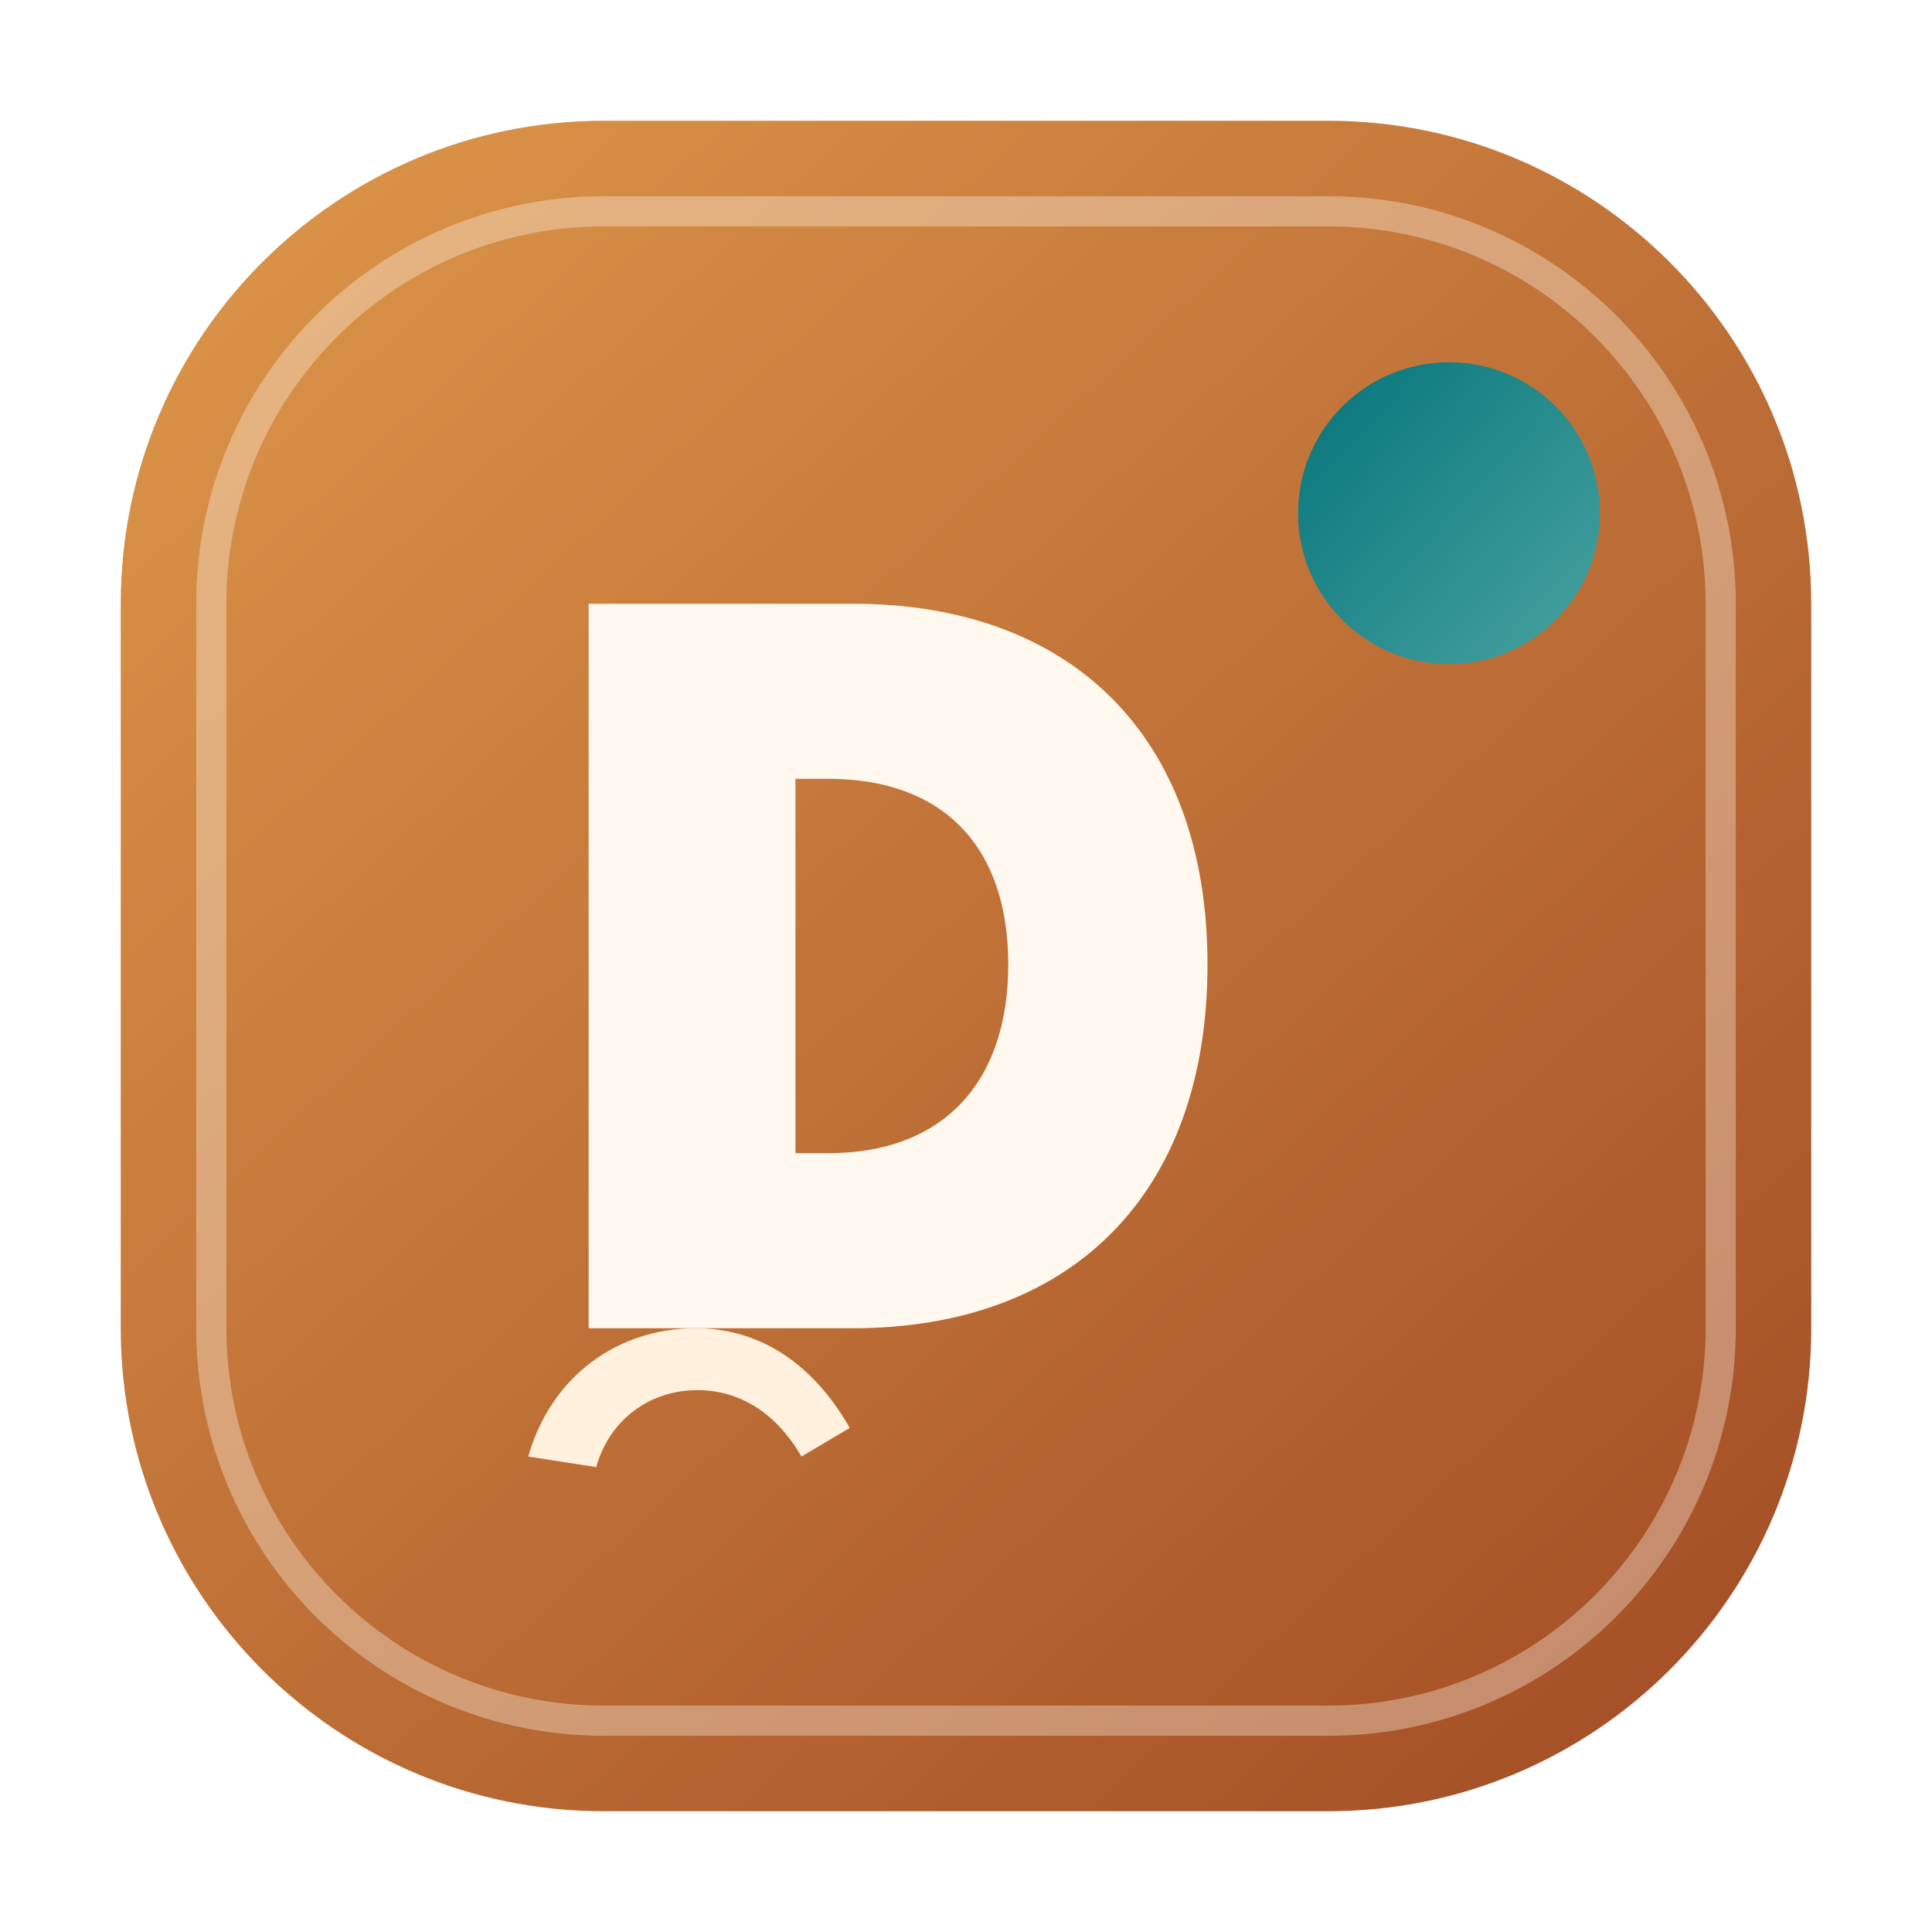
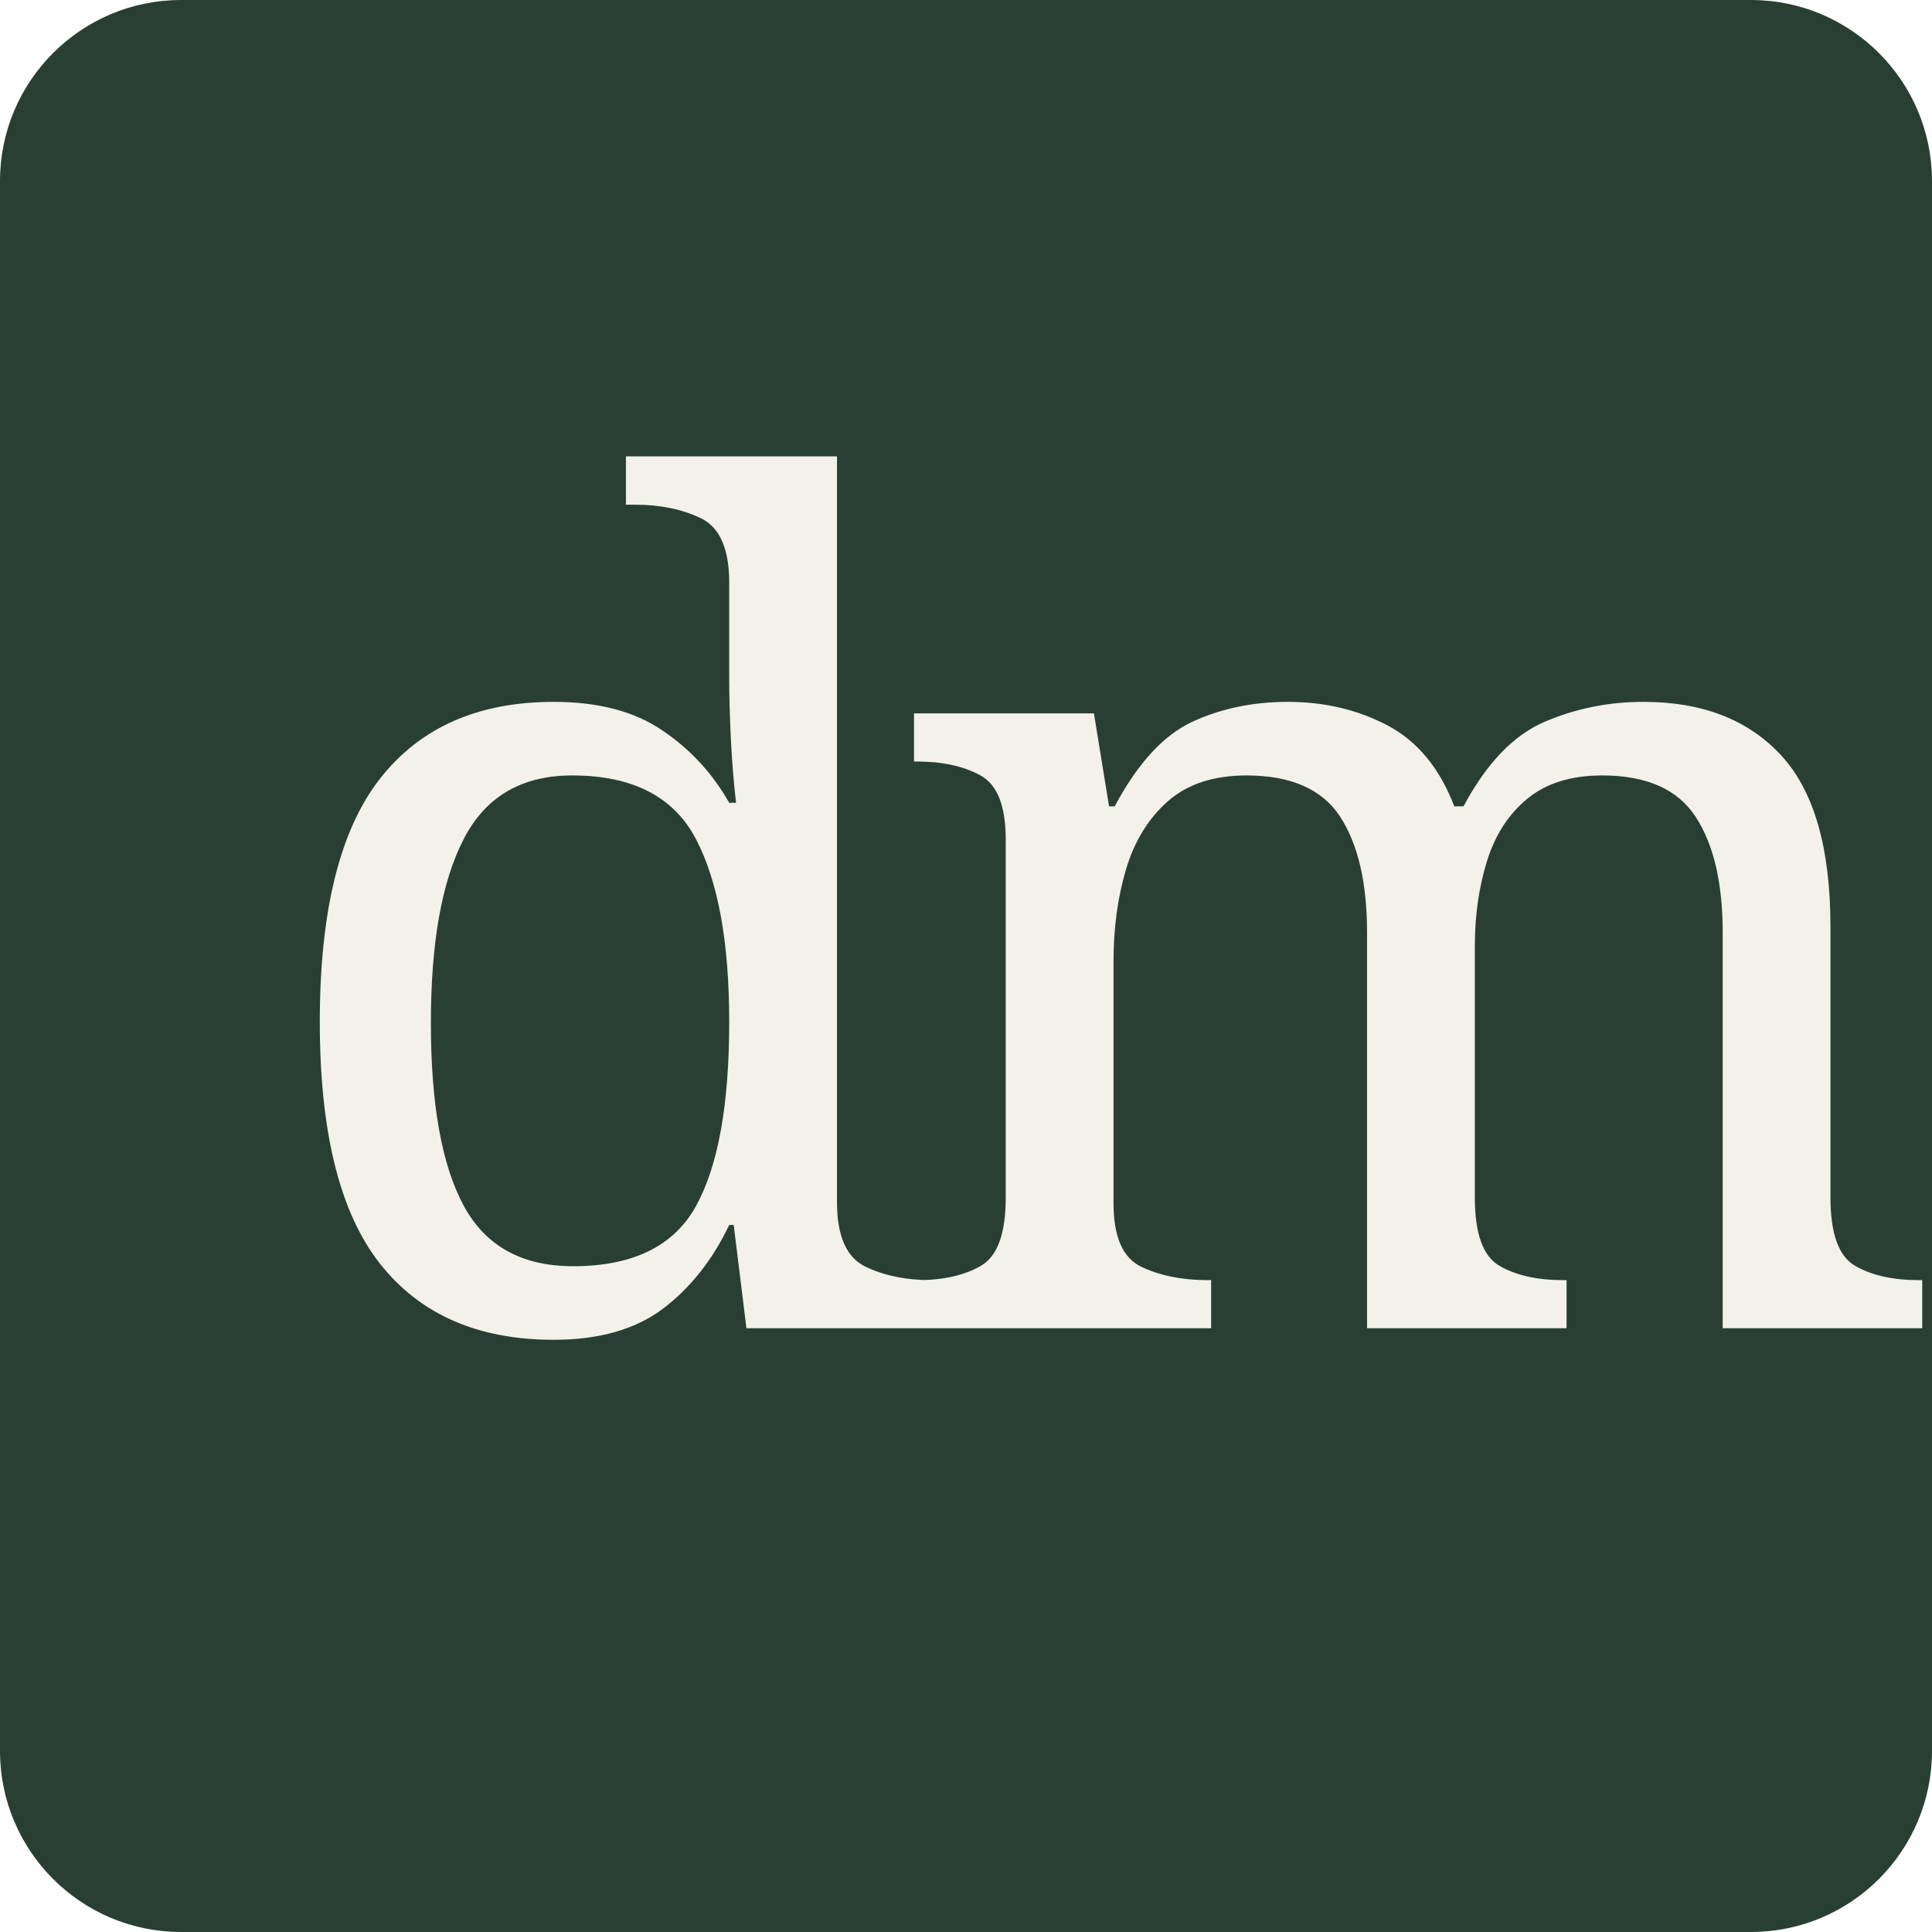
- <svg xmlns="http://www.w3.org/2000/svg" width="128" height="128" viewBox="0 0 128 128" fill="none">
-   <defs>
-     <linearGradient id="warmGradient" x1="20" y1="16" x2="108" y2="112" gradientUnits="userSpaceOnUse">
-       <stop stop-color="#D99147" />
-       <stop offset="1" stop-color="#A65127" />
-     </linearGradient>
-     <linearGradient id="tealGlow" x1="82" y1="34" x2="108" y2="58" gradientUnits="userSpaceOnUse">
-       <stop stop-color="#0E7A7F" />
-       <stop offset="1" stop-color="#63B6AF" />
-     </linearGradient>
-   </defs>
-   <rect x="8" y="8" width="112" height="112" rx="32" fill="url(#warmGradient)" />
-   <rect x="14" y="14" width="100" height="100" rx="26" stroke="#FFF8EF" stroke-opacity="0.35" stroke-width="2" />
-   <circle cx="96" cy="34" r="10" fill="url(#tealGlow)" />
-   <path d="M39 40H56.5C70.9 40 80 48.7 80 63.9C80 79.2 70.9 88 56.5 88H39V40ZM54.9 76.4C62.4 76.4 66.8 71.8 66.8 63.9C66.8 56 62.4 51.6 54.9 51.6H52.7V76.4H54.9Z" fill="#FFF8EF" />
-   <path d="M35 96.5C36.5 91.2 40.9 88 46.1 88C49.9 88 53.6 89.9 56.3 94.6L53.1 96.5C51.3 93.4 48.8 92.1 46.2 92.1C43.1 92.1 40.4 94 39.5 97.2L35 96.5Z" fill="#FFF1DE" />
+ <svg xmlns="http://www.w3.org/2000/svg" viewBox="0 0 128 128">
+   <rect width="128" height="128" rx="12" fill="#293f34" />
+   <text x="17" y="88" font-family="Georgia,serif" font-size="76" letter-spacing="-6" fill="#f3f1e9">dm.</text>
</svg>
